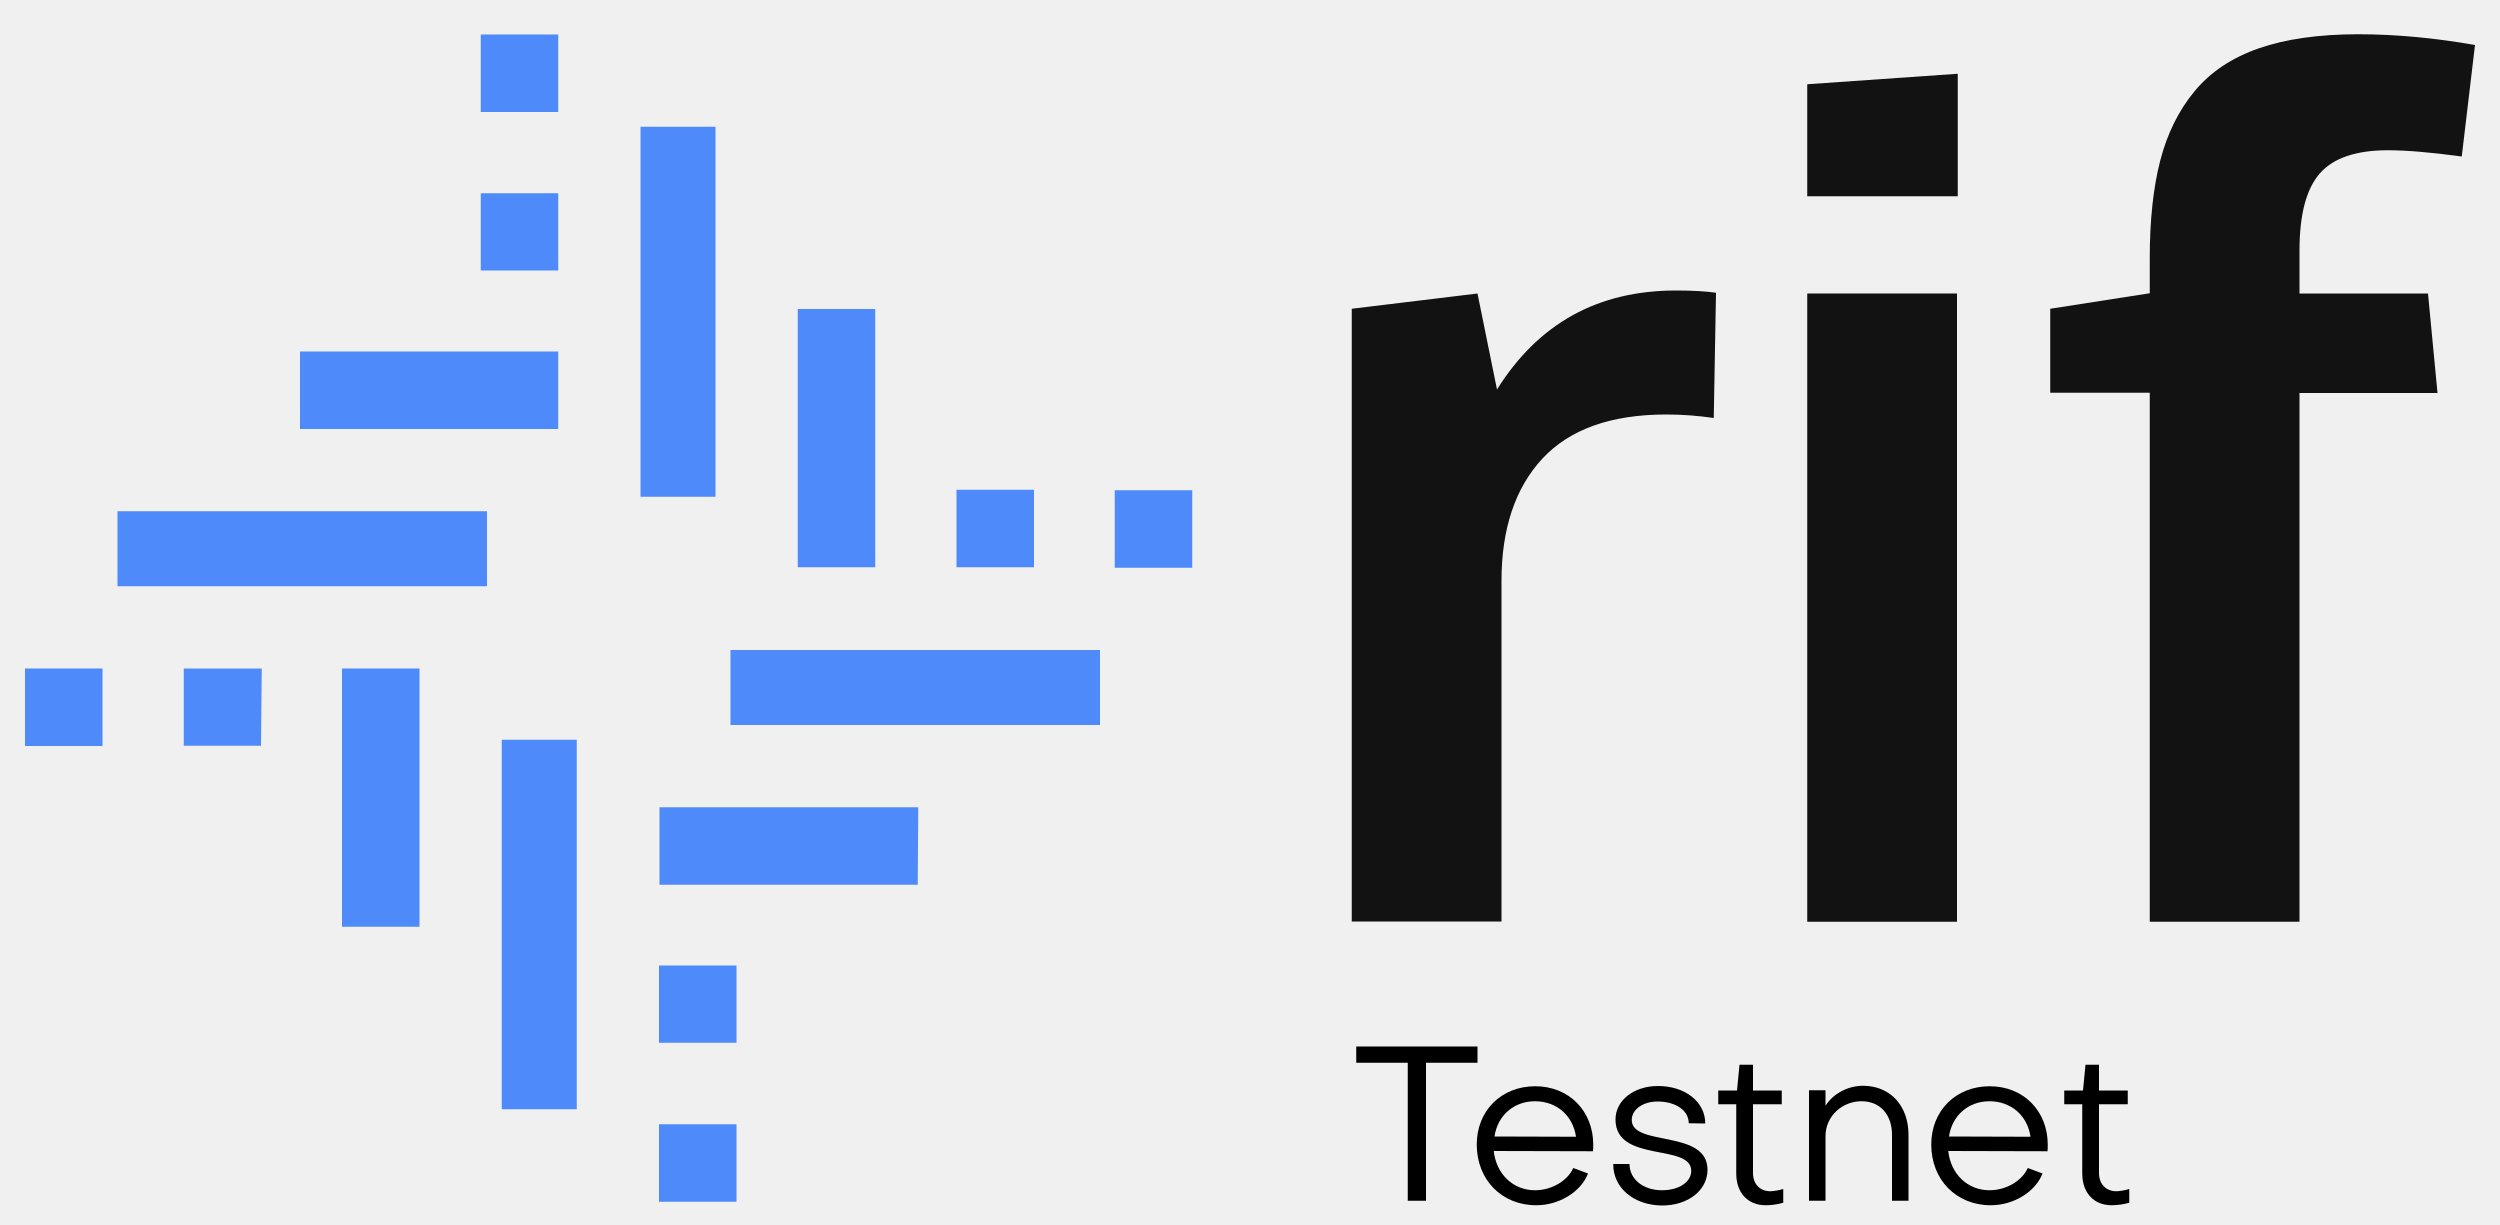
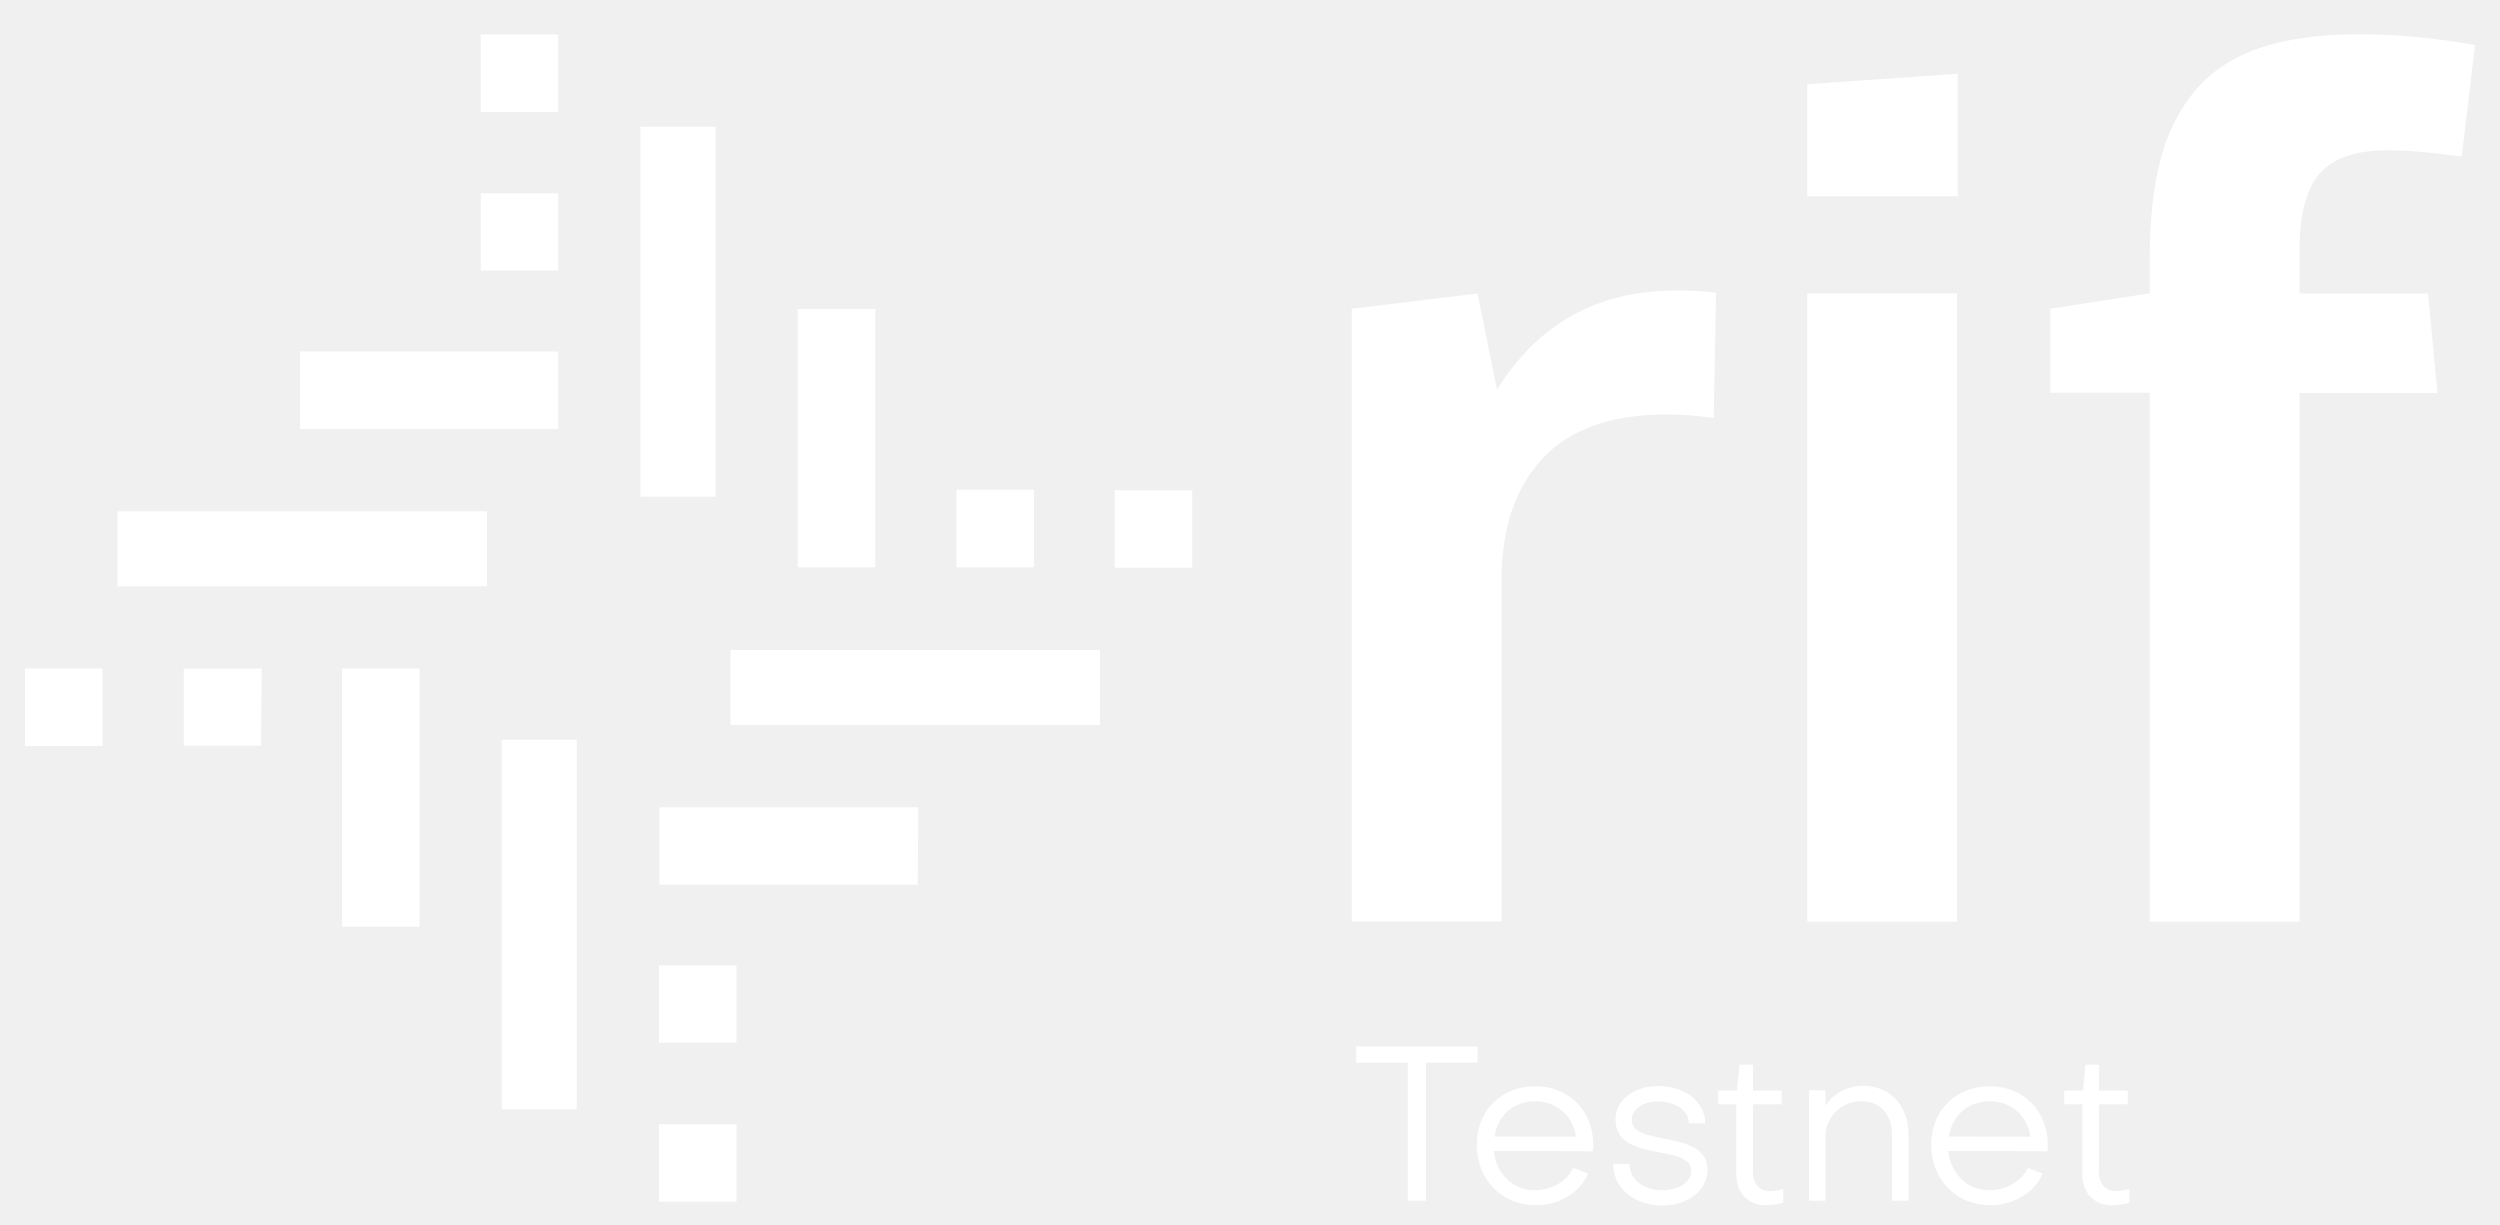
<svg xmlns="http://www.w3.org/2000/svg" version="1.1" id="Capa_1" x="0px" y="0px" viewBox="0 0 100 49" style="enable-background:new 0 0 100 49;" xml:space="preserve">
  <style type="text/css">
- 	.st0{fill:#121212;}
- 	.st1{fill:#4E8AFA;}
+ 	.st0{fill:#FFF;}
+ 	.st1{fill:#FFF;}
</style>
  <g>
    <g>
      <path class="st0" d="M54.07,36.87V12.35l5.03-0.61l0.78,3.84c1.65-2.64,4.03-3.96,7.16-3.96c0.66,0,1.19,0.03,1.6,0.09l-0.09,5.01    c-0.61-0.09-1.24-0.14-1.9-0.14c-2.21,0-3.86,0.59-4.95,1.76c-1.09,1.17-1.64,2.81-1.64,4.89v13.63H54.07z" />
      <polygon class="st0" points="78.31,2.95 78.31,7.85 72.29,7.85 72.29,3.37   " />
      <rect x="72.29" y="11.74" class="st0" width="5.99" height="25.13" />
      <path class="st0" d="M85.99,36.87V15.71h-3.98v-3.36l3.98-0.62v-1.4c0-1.52,0.14-2.83,0.42-3.91c0.28-1.08,0.74-2.01,1.38-2.78    c0.64-0.77,1.5-1.34,2.57-1.71c1.07-0.37,2.4-0.56,3.97-0.56c1.52,0,3.08,0.15,4.67,0.43l-0.53,4.46    c-1.25-0.17-2.23-0.25-2.95-0.25c-1.28,0-2.19,0.31-2.73,0.93c-0.54,0.62-0.81,1.64-0.81,3.08v1.72h5.14l0.38,3.98h-5.52v21.15    H85.99z" />
    </g>
    <g>
      <g>
        <g>
          <rect x="1" y="26.74" class="st1" width="3.1" height="3.1" />
          <polygon class="st1" points="7.35,29.83 10.44,29.83 10.47,26.74 7.35,26.74     " />
          <rect x="12" y="14.06" class="st1" width="10.33" height="3.1" />
          <rect x="19.23" y="7.73" class="st1" width="3.1" height="3.09" />
          <rect x="31.91" y="12.36" class="st1" width="3.1" height="10.33" />
          <rect x="13.68" y="26.74" class="st1" width="3.1" height="10.33" />
          <rect x="19.23" y="1.38" class="st1" width="3.1" height="3.1" />
          <rect x="38.26" y="19.59" class="st1" width="3.1" height="3.1" />
          <rect x="29.22" y="26" class="st1" width="14.78" height="3" />
          <polygon class="st1" points="26.38,35.39 36.71,35.39 36.73,32.29 26.38,32.29     " />
          <rect x="44.59" y="19.61" class="st1" width="3.1" height="3.1" />
          <rect x="26.36" y="38.62" class="st1" width="3.1" height="3.09" />
          <rect x="4.7" y="20.45" class="st1" width="14.78" height="3" />
          <rect x="20.07" y="29.59" class="st1" width="3" height="14.78" />
          <rect x="26.36" y="44.97" class="st1" width="3.1" height="3.1" />
          <rect x="25.62" y="5.07" class="st1" width="3" height="14.8" />
        </g>
      </g>
    </g>
-     <g>
+     <g class="st0">
      <path d="M57.04,48.03h-0.73v-5.52h-2.06v-0.65h4.85v0.65h-2.06V48.03z" />
      <path d="M62.93,46.72l0.59,0.22c-0.28,0.73-1.15,1.27-2.07,1.27c-1.38,0-2.38-1.02-2.38-2.43c0-1.35,0.98-2.33,2.34-2.33    c1.35,0,2.32,0.99,2.32,2.34c0,0.08,0,0.17-0.01,0.26l-3.97-0.01c0.1,0.93,0.78,1.57,1.65,1.57    C62.08,47.61,62.71,47.22,62.93,46.72z M63.04,45.47c-0.12-0.84-0.77-1.42-1.64-1.42c-0.86,0-1.5,0.58-1.62,1.41L63.04,45.47z" />
      <path d="M64.53,46.56h0.65c0,0.61,0.55,1.05,1.3,1.05c0.68,0,1.17-0.33,1.17-0.78c-0.01-1.11-3.03-0.3-3.03-2.05    c0-0.77,0.74-1.34,1.7-1.34c1.08,0,1.89,0.63,1.89,1.5l-0.66-0.01c0-0.51-0.52-0.87-1.25-0.87c-0.57,0-1.03,0.31-1.03,0.74    c0,1.08,3.03,0.36,3.03,1.99c0,0.81-0.76,1.43-1.82,1.43C65.35,48.21,64.52,47.51,64.53,46.56z" />
      <path d="M69.46,44.17h-0.73v-0.55h0.75l0.1-1.03h0.54v1.03h1.15v0.55h-1.15v2.75c0,0.43,0.26,0.72,0.68,0.73    c0.14,0,0.37-0.04,0.53-0.09v0.55c-0.2,0.06-0.48,0.1-0.7,0.1c-0.73,0-1.18-0.51-1.18-1.27V44.17z" />
      <path d="M76.34,45.39v2.64h-0.66v-2.64c0-0.78-0.45-1.34-1.22-1.34c-0.77,0-1.44,0.59-1.44,1.4v2.58h-0.66v-4.42h0.66v0.62    c0.31-0.49,0.9-0.8,1.51-0.8C75.65,43.44,76.34,44.27,76.34,45.39z" />
      <path d="M81.11,46.72l0.59,0.22c-0.28,0.73-1.15,1.27-2.07,1.27c-1.38,0-2.38-1.02-2.38-2.43c0-1.35,0.98-2.33,2.34-2.33    c1.35,0,2.32,0.99,2.32,2.34c0,0.08,0,0.17-0.01,0.26l-3.97-0.01c0.1,0.93,0.78,1.57,1.65,1.57    C80.26,47.61,80.89,47.22,81.11,46.72z M81.22,45.47c-0.12-0.84-0.77-1.42-1.64-1.42c-0.86,0-1.5,0.58-1.62,1.41L81.22,45.47z" />
      <path d="M83.3,44.17h-0.73v-0.55h0.75l0.1-1.03h0.54v1.03h1.15v0.55h-1.15v2.75c0,0.43,0.26,0.72,0.68,0.73    c0.14,0,0.37-0.04,0.53-0.09v0.55c-0.2,0.06-0.48,0.1-0.7,0.1c-0.73,0-1.18-0.51-1.18-1.27V44.17z" />
    </g>
  </g>
</svg>
